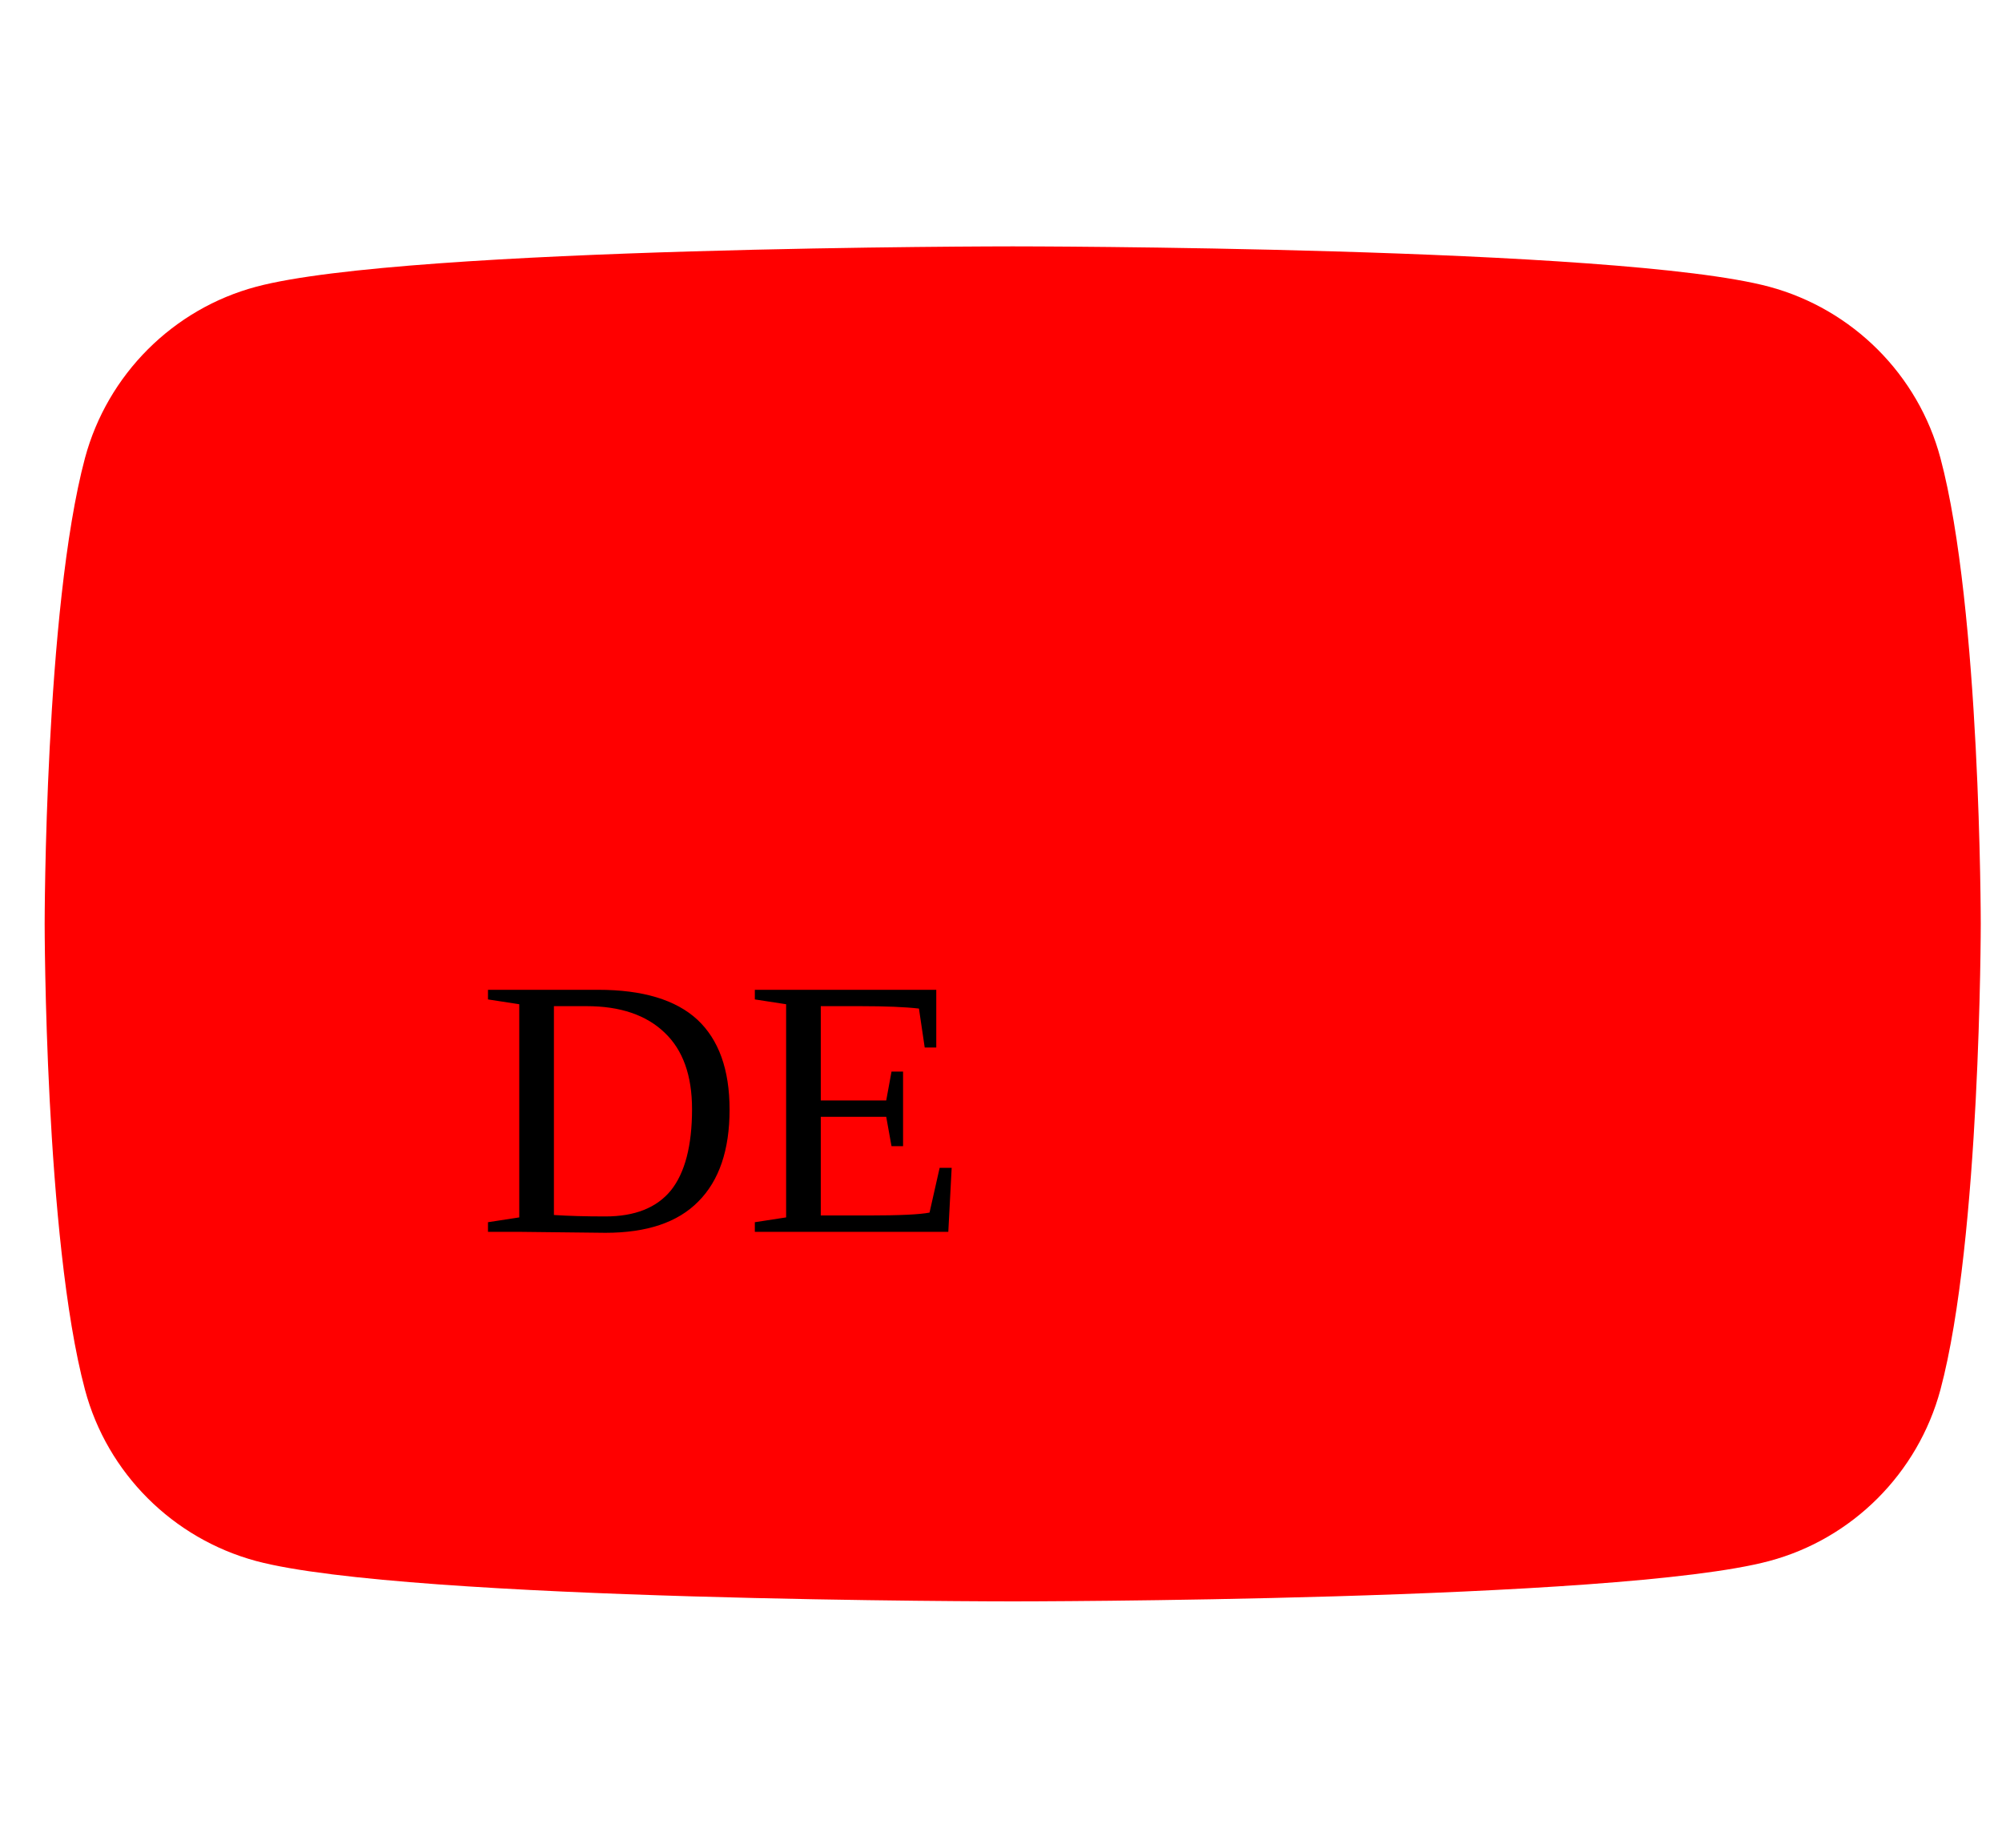
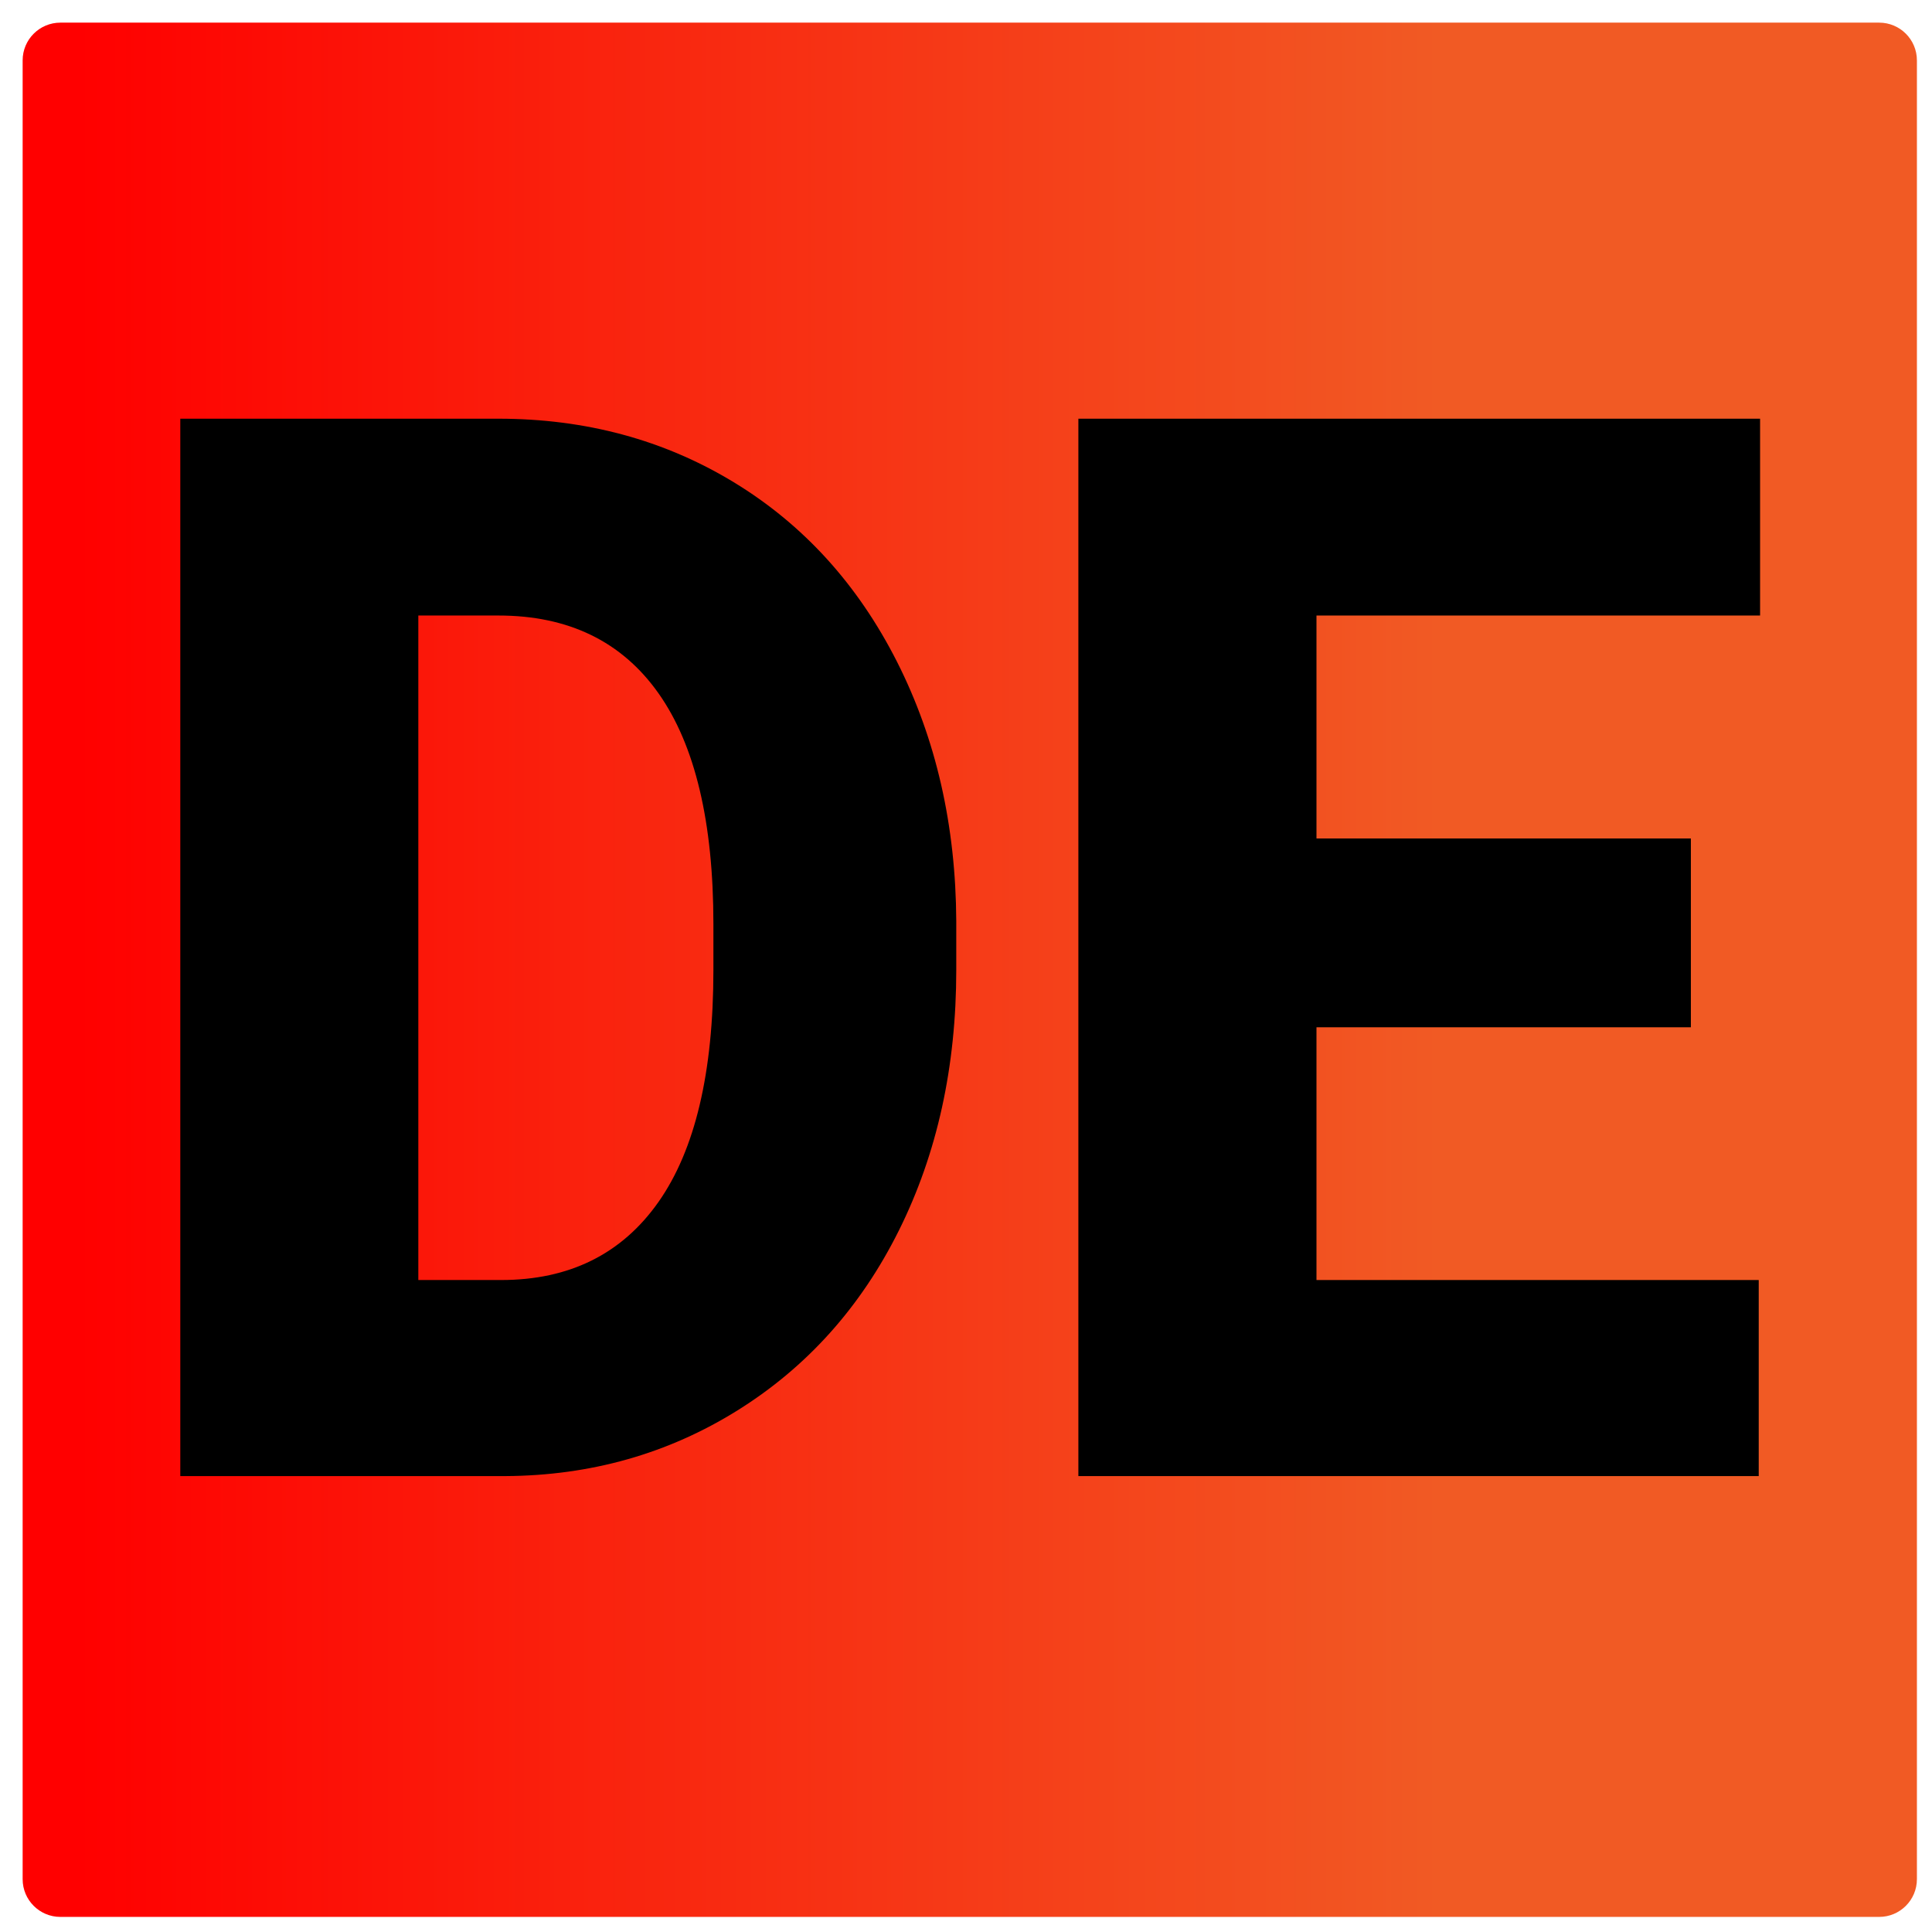
- <svg viewBox="0 0 65 60" preserveAspectRatio="xMidYMid meet" focusable="false" height="100%">
-   <g viewBox="0 0 200 60" preserveAspectRatio="xMidYMid meet">
-     <g>
-       <path fill="red" d="M63,14.87c-0.72-2.7-2.85-4.83-5.56-5.56C52.54,8,32.88,8,32.88,8S13.23,8,8.32,9.31             c-2.7,0.72-4.83,2.85-5.56,5.56C1.45,19.77,1.45,30,1.45,30s0,10.23,1.31,15.13c0.72,2.7,2.85,4.83,5.56,5.56             C13.23,52,32.88,52,32.88,52s19.66,0,24.56-1.31c2.7-0.72,4.83-2.85,5.56-5.56C64.31,40.23,64.31,30,64.31,30             S64.31,19.77,63,14.87z" />
-       <text fill="black" x="15.5" y="40" fontWeight="bold" fontSize="200%">
-                     DE
-                   </text>
-       <g />
-     </g>
+ <svg xmlns="http://www.w3.org/2000/svg" version="1.1" id="Layer_1" x="0px" y="0px" viewBox="0 0 256 256" style="enable-background:new 0 0 256 256;" xml:space="preserve">
+   <style type="text/css">
+ 	.st0{fill:url(#SVGID_1_);}
+ </style>
+   <g>
+     <linearGradient id="SVGID_1_" gradientUnits="userSpaceOnUse" x1="3" y1="128.5" x2="254" y2="128.5">
+       <stop offset="0.029" style="stop-color:#FF0000" />
+       <stop offset="0.748" style="stop-color:#F15A24" />
+     </linearGradient>
+     <path class="st0" d="M249,254H8c-2.76,0-5-2.24-5-5V8c0-2.76,2.24-5,5-5h241c2.76,0,5,2.24,5,5v241C254,251.76,251.76,254,249,254z   " />
+   </g>
+   <g>
+     <path d="M23.89,195.59V55.48h42.15c11.56,0,21.96,2.81,31.19,8.42c9.23,5.61,16.43,13.54,21.62,23.77   c5.18,10.23,7.8,21.7,7.86,34.4v6.45c0,12.83-2.53,24.33-7.59,34.5c-5.06,10.17-12.19,18.12-21.39,23.86   c-9.2,5.74-19.46,8.65-30.78,8.71H23.89z M55.43,81.56v88.05H66.4c9.05,0,16-3.45,20.85-10.34c4.85-6.9,7.28-17.14,7.28-30.75   v-6.06c0-13.54-2.43-23.74-7.28-30.6c-4.85-6.86-11.92-10.3-21.21-10.3H55.43z" />
+     <path d="M224.05,136.12h-49.61v33.49h58.6v25.98h-90.15V55.48h90.33v26.08h-58.78v29.54h49.61V136.12z" />
  </g>
</svg>
